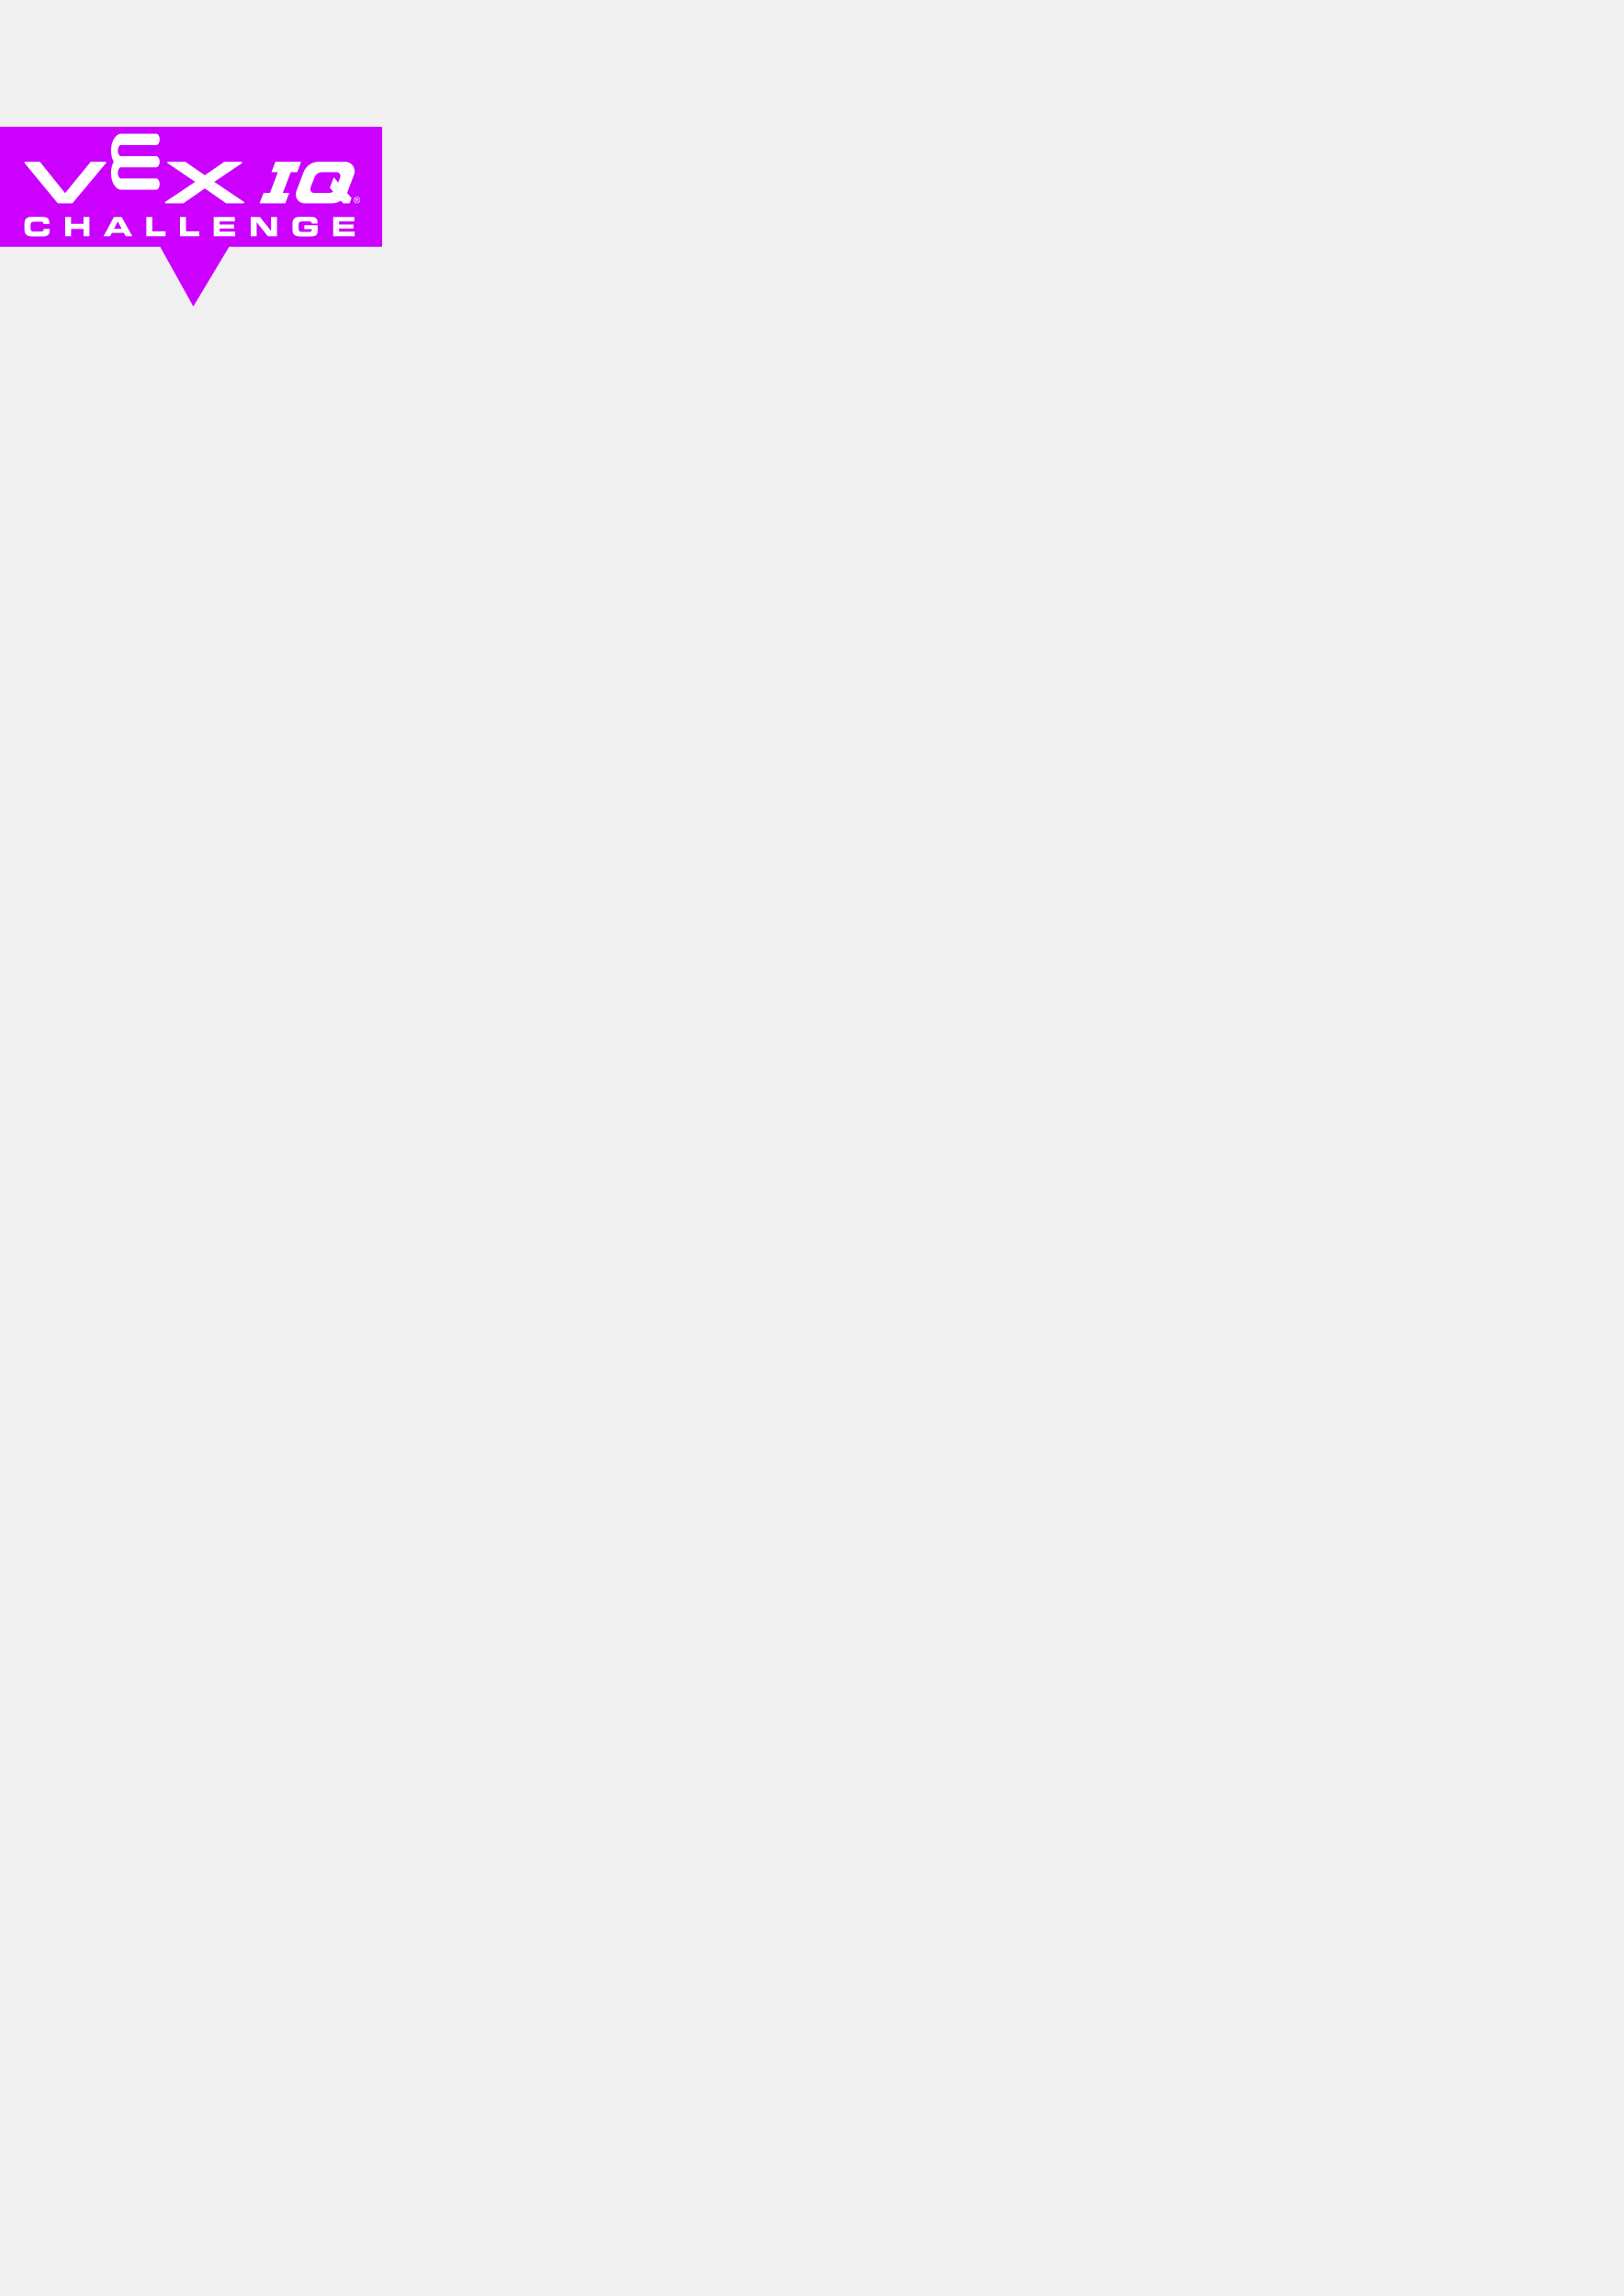
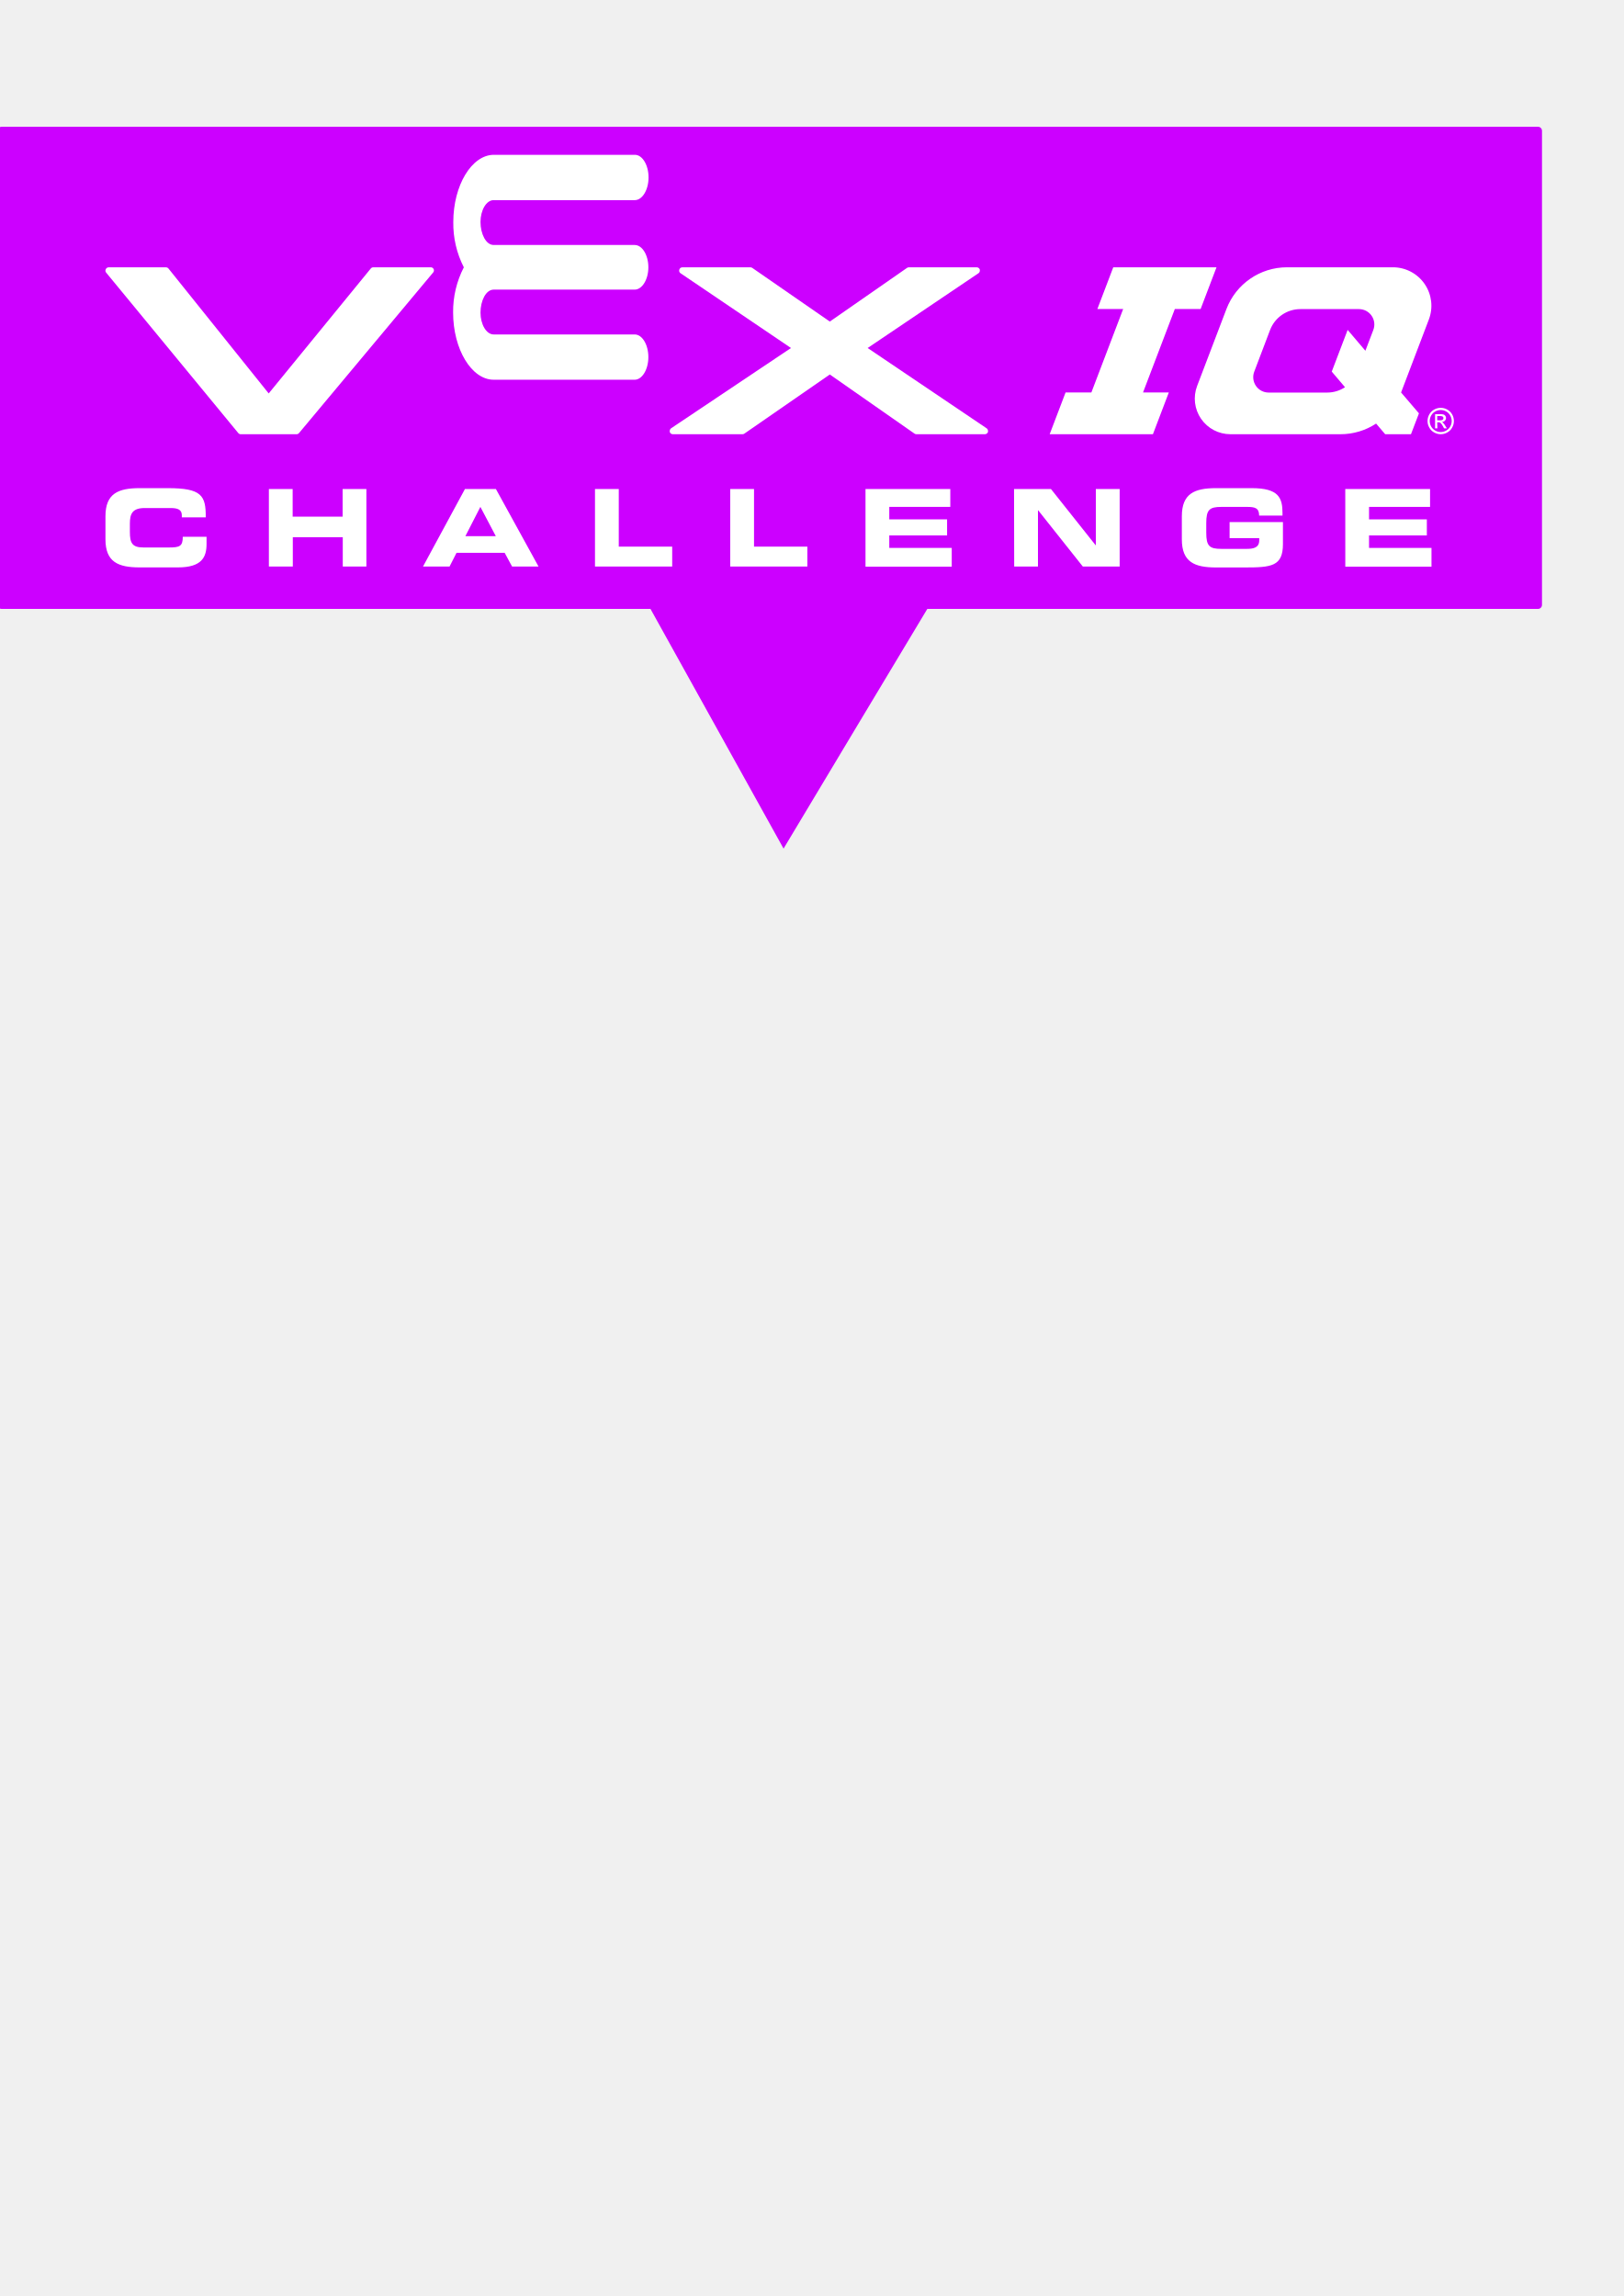
<svg xmlns="http://www.w3.org/2000/svg" width="210mm" height="297mm" viewBox="0 0 210 297" version="1.1" id="svg151">
  <defs id="defs148" />
-   <g id="layer2" style="display:inline">
-     <path id="path427" style="stroke-width:0.265;fill:#cc00ff" transform="rotate(-1.729097,27.77357,-63.43512)" d="m 21.892,39.518 -2.121,-4.108 -2.121,-4.108 4.617,0.217 4.617,0.217 -2.497,3.89 z M -2.579,15.516 46.879,17.009 c 0.073,0.002 0.129,0.062 0.127,0.135 l -0.461,15.263 c -0.002,0.073 -0.062,0.129 -0.135,0.127 L -3.047,31.041 c -0.073,-0.002 -0.129,-0.062 -0.127,-0.135 l 0.461,-15.263 c 0.002,-0.073 0.062,-0.129 0.135,-0.127 z" />
-   </g>
-   <g id="layer1">
-     <g id="Artwork" transform="matrix(0.1005859,0,0,0.1005859,1.526416,15.66539)" style="display:inline">
-       <path class="cls-1" d="m 16.25,132 c 0,-7.27 4.08,-9 10.94,-9 h 9 c 10.83,0 12.24,2.33 12.17,9.36 H 40.7 v -0.69 c 0,-1.78 -1.31,-2.3 -3.57,-2.3 h -8.3 c -4,0 -4.76,1.89 -4.76,5 V 137 c 0,3.6 0.75,5 4.35,5 h 8.13 c 3.43,0 4.46,-0.34 4.46,-3.43 h 7.61 v 2.33 c 0,4.19 -1.51,7.48 -9.16,7.48 H 27.19 c -6.86,0 -10.94,-1.72 -10.94,-9 z" id="path6" style="fill:#ffffff" />
-       <path class="cls-1" d="m 68.58,123.28 h 7.61 v 8.85 h 16 v -8.85 h 7.61 v 24.82 h -7.56 v -9.39 h -16 v 9.39 h -7.66 z" id="path8" style="fill:#ffffff" />
-       <path class="cls-1" d="m 131.36,123.28 h 9.91 l 13.65,24.82 h -8.47 l -2.37,-4.38 h -15.42 l -2.23,4.38 h -8.5 z m 0.14,15.09 h 9.74 L 136.3,129 Z" id="path10" style="fill:#ffffff" />
-       <path class="cls-1" d="m 173,123.28 h 7.61 v 18.45 h 17.11 v 6.37 H 173 Z" id="path12" style="fill:#ffffff" />
-       <path class="cls-1" d="m 216.31,123.28 h 7.61 v 18.45 H 241 v 6.37 h -24.69 z" id="path14" style="fill:#ffffff" />
-       <path class="cls-1" d="m 259.62,123.28 h 27.15 V 129 h -19.54 v 4 h 18.51 v 5.14 h -18.51 v 4 h 20 v 6 h -27.61 z" id="path16" style="fill:#ffffff" />
-       <path class="cls-1" d="M 307.18,123.28 H 319 l 14.3,18 h 0.07 v -18 H 341 v 24.82 h -11.8 l -14.29,-18 h -0.07 v 18 h -7.61 z" id="path18" style="fill:#ffffff" />
-       <path class="cls-1" d="m 360.91,132 c 0,-7.27 4.08,-9 10.94,-9 h 11.45 c 8.64,0 9.84,3.12 9.84,8 v 0.79 h -7.48 c 0,-2.47 -1.4,-2.78 -3.84,-2.78 h -8.26 c -3.84,0 -4.83,0.93 -4.83,5.18 v 3.09 c 0,4.25 1,5.17 4.83,5.17 h 8.13 c 2,0 4,-0.31 4,-2.71 V 139 h -9.49 v -5.14 h 17.08 v 7.06 c 0,7.13 -3.71,7.48 -12.28,7.48 h -9.15 c -6.86,0 -10.94,-1.72 -10.94,-9 z" id="path20" style="fill:#ffffff" />
-       <path class="cls-1" d="m 413.24,123.28 h 27.15 V 129 h -19.54 v 4 h 18.51 v 5.14 h -18.51 v 4 h 20 v 6 h -27.6 z" id="path22" style="fill:#ffffff" />
-       <g id="IQ_Print" data-name="IQ Print">
-         <polygon class="cls-1" points="358.66,65.64 366.92,65.64 372.01,52.27 338.95,52.27 333.86,65.64 342.12,65.64 331.94,92.36 323.68,92.36 318.59,105.73 351.65,105.73 356.74,92.36 348.48,92.36 " id="polygon24" style="fill:#ffffff" />
-         <path class="cls-1" d="m 428.51,52.27 h -33.93 a 20.75,20.75 0 0 0 -19.39,13.37 v 0 l -9.39,24.64 a 11.4,11.4 0 0 0 10.65,15.45 h 35.27 a 20.69,20.69 0 0 0 11.39,-3.41 l 2.91,3.41 h 8.26 l 2.55,-6.68 -5.72,-6.69 L 440,69 A 12.32,12.32 0 0 0 428.51,52.27 Z M 414,72.32 l -5.09,13.36 4.25,5 a 10.4,10.4 0 0 1 -5.69,1.71 H 388.7 a 4.93,4.93 0 0 1 -4.61,-6.69 v 0 l 5.08,-13.37 a 10.39,10.39 0 0 1 9.7,-6.67 h 18.75 a 4.92,4.92 0 0 1 4.6,6.68 L 419.68,79 Z" id="path26" style="fill:#ffffff" />
-         <path class="cls-1" d="m 273.49,52.28 a 1,1 0 0 0 -0.59,0.19 L 248.19,69.65 223.37,52.47 a 1.09,1.09 0 0 0 -0.6,-0.19 H 201 a 1,1 0 0 0 -1,0.74 1.12,1.12 0 0 0 -0.05,0.31 1,1 0 0 0 0.46,0.86 l 35.35,23.93 -38.36,25.69 a 1.06,1.06 0 0 0 -0.46,0.87 1,1 0 0 0 0,0.3 1,1 0 0 0 1,0.75 h 22.3 a 1,1 0 0 0 0.59,-0.19 l 27.36,-18.94 27.12,18.94 a 1,1 0 0 0 0.6,0.19 h 21.93 a 1.06,1.06 0 0 0 1,-0.74 1.1,1.1 0 0 0 0,-0.31 1,1 0 0 0 -0.46,-0.86 L 260.3,78.12 295.77,54.19 a 1,1 0 0 0 0.46,-0.86 1.65,1.65 0 0 0 0,-0.31 1.05,1.05 0 0 0 -1,-0.74 z" id="path28" style="fill:#ffffff" />
-         <path class="cls-1" d="m 102,52.28 a 1,1 0 0 0 -0.8,0.39 l -32.68,40 -32.09,-40 A 1.07,1.07 0 0 0 35.61,52.28 H 17.3 a 1.05,1.05 0 0 0 -0.95,0.6 1,1 0 0 0 0.14,1.12 l 42.29,51.36 a 1.06,1.06 0 0 0 0.81,0.38 h 17.83 a 1.06,1.06 0 0 0 0.81,-0.38 L 121.12,54 a 1,1 0 0 0 -0.8,-1.72 z" id="path30" style="fill:#ffffff" />
-         <path class="cls-1" d="m 131,52.27 a 30.78,30.78 0 0 1 -3.37,-14.5 c 0,-11.69 5.86,-21.52 13,-21.52 h 45.14 c 2.41,0 4.38,3.28 4.38,7.25 0,3.97 -2,7.26 -4.38,7.26 h -45.2 c -2.4,0 -4.23,3.27 -4.23,7 0,3.73 1.69,7.37 4.23,7.37 h 45.14 c 2.41,0 4.38,3.22 4.38,7.14 v 0 c 0,3.92 -2,7.15 -4.38,7.15 h -45.14 c -2.54,0 -4.23,3.62 -4.23,7.36 0,3.74 1.83,7 4.23,7 h 45.14 c 2.41,0 4.38,3.27 4.38,7.25 0,3.98 -2,7.25 -4.38,7.25 h -45.14 c -7.13,0 -13,-9.82 -13,-21.52 A 30.81,30.81 0 0 1 131,52.29 Z" id="path32" style="fill:#ffffff" />
-         <path class="cls-1" d="m 442.68,101.91 h 0.43 a 0.9,0.9 0 0 1 0.59,0.16 3.55,3.55 0 0 1 0.77,1.05 l 0.4,0.72 h 0.9 l -0.56,-0.89 a 5.18,5.18 0 0 0 -0.67,-0.9 1.23,1.23 0 0 0 -0.39,-0.24 1.4,1.4 0 0 0 1,-0.42 1.22,1.22 0 0 0 0.35,-0.87 1.17,1.17 0 0 0 -0.21,-0.66 1.08,1.08 0 0 0 -0.57,-0.44 4,4 0 0 0 -1.16,-0.13 H 442 v 4.55 h 0.73 z m 0,-2 h 0.84 a 2.3,2.3 0 0 1 0.73,0.08 0.62,0.62 0 0 1 0.31,0.24 0.55,0.55 0 0 1 0.11,0.36 0.6,0.6 0 0 1 -0.23,0.5 1.39,1.39 0 0 1 -0.87,0.19 h -0.89 z" id="path34" style="fill:#ffffff" />
-         <path class="cls-1" d="m 441.7,105.17 a 4.22,4.22 0 0 0 4.2,0 3.87,3.87 0 0 0 1.56,-1.57 4.18,4.18 0 0 0 0.56,-2.09 4.3,4.3 0 0 0 -0.56,-2.13 4,4 0 0 0 -1.58,-1.56 4.26,4.26 0 0 0 -4.15,0 3.89,3.89 0 0 0 -1.58,1.56 4.31,4.31 0 0 0 -0.57,2.13 4.18,4.18 0 0 0 0.56,2.09 3.87,3.87 0 0 0 1.56,1.57 z m -0.95,-5.43 a 3.33,3.33 0 0 1 1.32,-1.31 3.55,3.55 0 0 1 3.46,0 3.26,3.26 0 0 1 1.32,1.31 3.64,3.64 0 0 1 0.47,1.77 3.54,3.54 0 0 1 -0.46,1.74 3.37,3.37 0 0 1 -1.31,1.31 3.49,3.49 0 0 1 -3.5,0 3.37,3.37 0 0 1 -1.31,-1.31 3.54,3.54 0 0 1 -0.46,-1.74 3.64,3.64 0 0 1 0.47,-1.77 z" id="path36" style="fill:#ffffff" />
+   <g id="layer2" style="display:inline" />
+   <g id="g6618" transform="matrix(4.015627,0,0,4.015627,0.9458096,-49.44376)">
+     <path id="path427" style="display:inline;fill:#cc00ff;stroke-width:0.265" transform="rotate(-1.729097,27.77358,-63.43512)" d="m 21.892,39.518 -2.121,-4.108 -2.121,-4.108 4.617,0.217 4.617,0.217 -2.497,3.89 z M -2.579,15.516 46.879,17.009 c 0.073,0.002 0.129,0.062 0.127,0.135 l -0.461,15.263 c -0.002,0.073 -0.062,0.129 -0.135,0.127 L -3.047,31.041 c -0.073,-0.002 -0.129,-0.062 -0.127,-0.135 l 0.461,-15.263 c 0.002,-0.073 0.062,-0.129 0.135,-0.127 z" />
+     <g id="layer1">
+       <g id="Artwork" transform="matrix(0.1005859,0,0,0.1005859,1.526416,15.66539)" style="display:inline">
+         <path class="cls-1" d="m 16.25,132 c 0,-7.27 4.08,-9 10.94,-9 h 9 c 10.83,0 12.24,2.33 12.17,9.36 H 40.7 v -0.69 c 0,-1.78 -1.31,-2.3 -3.57,-2.3 h -8.3 c -4,0 -4.76,1.89 -4.76,5 V 137 c 0,3.6 0.75,5 4.35,5 h 8.13 c 3.43,0 4.46,-0.34 4.46,-3.43 h 7.61 v 2.33 c 0,4.19 -1.51,7.48 -9.16,7.48 H 27.19 c -6.86,0 -10.94,-1.72 -10.94,-9 z" id="path6" style="fill:#ffffff" />
+         <path class="cls-1" d="m 68.58,123.28 h 7.61 v 8.85 h 16 v -8.85 h 7.61 v 24.82 h -7.56 v -9.39 h -16 v 9.39 h -7.66 z" id="path8" style="fill:#ffffff" />
+         <path class="cls-1" d="m 131.36,123.28 h 9.91 l 13.65,24.82 h -8.47 l -2.37,-4.38 h -15.42 l -2.23,4.38 h -8.5 z m 0.14,15.09 h 9.74 L 136.3,129 Z" id="path10" style="fill:#ffffff" />
+         <path class="cls-1" d="m 173,123.28 h 7.61 v 18.45 h 17.11 v 6.37 H 173 Z" id="path12" style="fill:#ffffff" />
+         <path class="cls-1" d="m 216.31,123.28 h 7.61 v 18.45 H 241 v 6.37 h -24.69 z" id="path14" style="fill:#ffffff" />
+         <path class="cls-1" d="m 259.62,123.28 h 27.15 V 129 h -19.54 v 4 h 18.51 v 5.14 h -18.51 v 4 h 20 v 6 h -27.61 z" id="path16" style="fill:#ffffff" />
+         <path class="cls-1" d="M 307.18,123.28 H 319 l 14.3,18 h 0.07 v -18 H 341 v 24.82 h -11.8 l -14.29,-18 h -0.07 v 18 h -7.61 z" id="path18" style="fill:#ffffff" />
+         <path class="cls-1" d="m 360.91,132 c 0,-7.27 4.08,-9 10.94,-9 h 11.45 c 8.64,0 9.84,3.12 9.84,8 v 0.79 h -7.48 c 0,-2.47 -1.4,-2.78 -3.84,-2.78 h -8.26 c -3.84,0 -4.83,0.93 -4.83,5.18 v 3.09 c 0,4.25 1,5.17 4.83,5.17 h 8.13 c 2,0 4,-0.31 4,-2.71 V 139 h -9.49 v -5.14 h 17.08 v 7.06 c 0,7.13 -3.71,7.48 -12.28,7.48 h -9.15 c -6.86,0 -10.94,-1.72 -10.94,-9 z" id="path20" style="fill:#ffffff" />
+         <path class="cls-1" d="m 413.24,123.28 h 27.15 V 129 h -19.54 v 4 h 18.51 v 5.14 h -18.51 v 4 h 20 v 6 h -27.6 z" id="path22" style="fill:#ffffff" />
+         <g id="IQ_Print" data-name="IQ Print">
+           <polygon class="cls-1" points="372.01,52.27 338.95,52.27 333.86,65.64 342.12,65.64 331.94,92.36 323.68,92.36 318.59,105.73 351.65,105.73 356.74,92.36 348.48,92.36 358.66,65.64 366.92,65.64 " id="polygon24" style="fill:#ffffff" />
+           <path class="cls-1" d="m 428.51,52.27 h -33.93 a 20.75,20.75 0 0 0 -19.39,13.37 v 0 l -9.39,24.64 a 11.4,11.4 0 0 0 10.65,15.45 h 35.27 a 20.69,20.69 0 0 0 11.39,-3.41 l 2.91,3.41 h 8.26 l 2.55,-6.68 -5.72,-6.69 L 440,69 A 12.32,12.32 0 0 0 428.51,52.27 Z M 414,72.32 l -5.09,13.36 4.25,5 a 10.4,10.4 0 0 1 -5.69,1.71 H 388.7 a 4.93,4.93 0 0 1 -4.61,-6.69 v 0 l 5.08,-13.37 a 10.39,10.39 0 0 1 9.7,-6.67 h 18.75 a 4.92,4.92 0 0 1 4.6,6.68 L 419.68,79 Z" id="path26" style="fill:#ffffff" />
+           <path class="cls-1" d="m 273.49,52.28 a 1,1 0 0 0 -0.59,0.19 L 248.19,69.65 223.37,52.47 a 1.09,1.09 0 0 0 -0.6,-0.19 H 201 a 1,1 0 0 0 -1,0.74 1.12,1.12 0 0 0 -0.05,0.31 1,1 0 0 0 0.46,0.86 l 35.35,23.93 -38.36,25.69 a 1.06,1.06 0 0 0 -0.46,0.87 1,1 0 0 0 0,0.3 1,1 0 0 0 1,0.75 h 22.3 a 1,1 0 0 0 0.59,-0.19 l 27.36,-18.94 27.12,18.94 a 1,1 0 0 0 0.6,0.19 h 21.93 a 1.06,1.06 0 0 0 1,-0.74 1.1,1.1 0 0 0 0,-0.31 1,1 0 0 0 -0.46,-0.86 L 260.3,78.12 295.77,54.19 a 1,1 0 0 0 0.46,-0.86 1.65,1.65 0 0 0 0,-0.31 1.05,1.05 0 0 0 -1,-0.74 z" id="path28" style="fill:#ffffff" />
+           <path class="cls-1" d="m 102,52.28 a 1,1 0 0 0 -0.8,0.39 l -32.68,40 -32.09,-40 A 1.07,1.07 0 0 0 35.61,52.28 H 17.3 a 1.05,1.05 0 0 0 -0.95,0.6 1,1 0 0 0 0.14,1.12 l 42.29,51.36 a 1.06,1.06 0 0 0 0.81,0.38 h 17.83 a 1.06,1.06 0 0 0 0.81,-0.38 L 121.12,54 a 1,1 0 0 0 -0.8,-1.72 z" id="path30" style="fill:#ffffff" />
+           <path class="cls-1" d="m 131,52.27 a 30.78,30.78 0 0 1 -3.37,-14.5 c 0,-11.69 5.86,-21.52 13,-21.52 h 45.14 c 2.41,0 4.38,3.28 4.38,7.25 0,3.97 -2,7.26 -4.38,7.26 h -45.2 c -2.4,0 -4.23,3.27 -4.23,7 0,3.73 1.69,7.37 4.23,7.37 h 45.14 c 2.41,0 4.38,3.22 4.38,7.14 v 0 c 0,3.92 -2,7.15 -4.38,7.15 h -45.14 c -2.54,0 -4.23,3.62 -4.23,7.36 0,3.74 1.83,7 4.23,7 h 45.14 c 2.41,0 4.38,3.27 4.38,7.25 0,3.98 -2,7.25 -4.38,7.25 h -45.14 c -7.13,0 -13,-9.82 -13,-21.52 A 30.81,30.81 0 0 1 131,52.29 Z" id="path32" style="fill:#ffffff" />
+           <path class="cls-1" d="m 442.68,101.91 h 0.43 a 0.9,0.9 0 0 1 0.59,0.16 3.55,3.55 0 0 1 0.77,1.05 l 0.4,0.72 h 0.9 l -0.56,-0.89 a 5.18,5.18 0 0 0 -0.67,-0.9 1.23,1.23 0 0 0 -0.39,-0.24 1.4,1.4 0 0 0 1,-0.42 1.22,1.22 0 0 0 0.35,-0.87 1.17,1.17 0 0 0 -0.21,-0.66 1.08,1.08 0 0 0 -0.57,-0.44 4,4 0 0 0 -1.16,-0.13 H 442 v 4.55 h 0.73 z m 0,-2 h 0.84 a 2.3,2.3 0 0 1 0.73,0.08 0.62,0.62 0 0 1 0.31,0.24 0.55,0.55 0 0 1 0.11,0.36 0.6,0.6 0 0 1 -0.23,0.5 1.39,1.39 0 0 1 -0.87,0.19 h -0.89 z" id="path34" style="fill:#ffffff" />
+           <path class="cls-1" d="m 441.7,105.17 a 4.22,4.22 0 0 0 4.2,0 3.87,3.87 0 0 0 1.56,-1.57 4.18,4.18 0 0 0 0.56,-2.09 4.3,4.3 0 0 0 -0.56,-2.13 4,4 0 0 0 -1.58,-1.56 4.26,4.26 0 0 0 -4.15,0 3.89,3.89 0 0 0 -1.58,1.56 4.31,4.31 0 0 0 -0.57,2.13 4.18,4.18 0 0 0 0.56,2.09 3.87,3.87 0 0 0 1.56,1.57 z m -0.95,-5.43 a 3.33,3.33 0 0 1 1.32,-1.31 3.55,3.55 0 0 1 3.46,0 3.26,3.26 0 0 1 1.32,1.31 3.64,3.64 0 0 1 0.47,1.77 3.54,3.54 0 0 1 -0.46,1.74 3.37,3.37 0 0 1 -1.31,1.31 3.49,3.49 0 0 1 -3.5,0 3.37,3.37 0 0 1 -1.31,-1.31 3.54,3.54 0 0 1 -0.46,-1.74 3.64,3.64 0 0 1 0.47,-1.77 z" id="path36" style="fill:#ffffff" />
+         </g>
      </g>
    </g>
  </g>
</svg>
